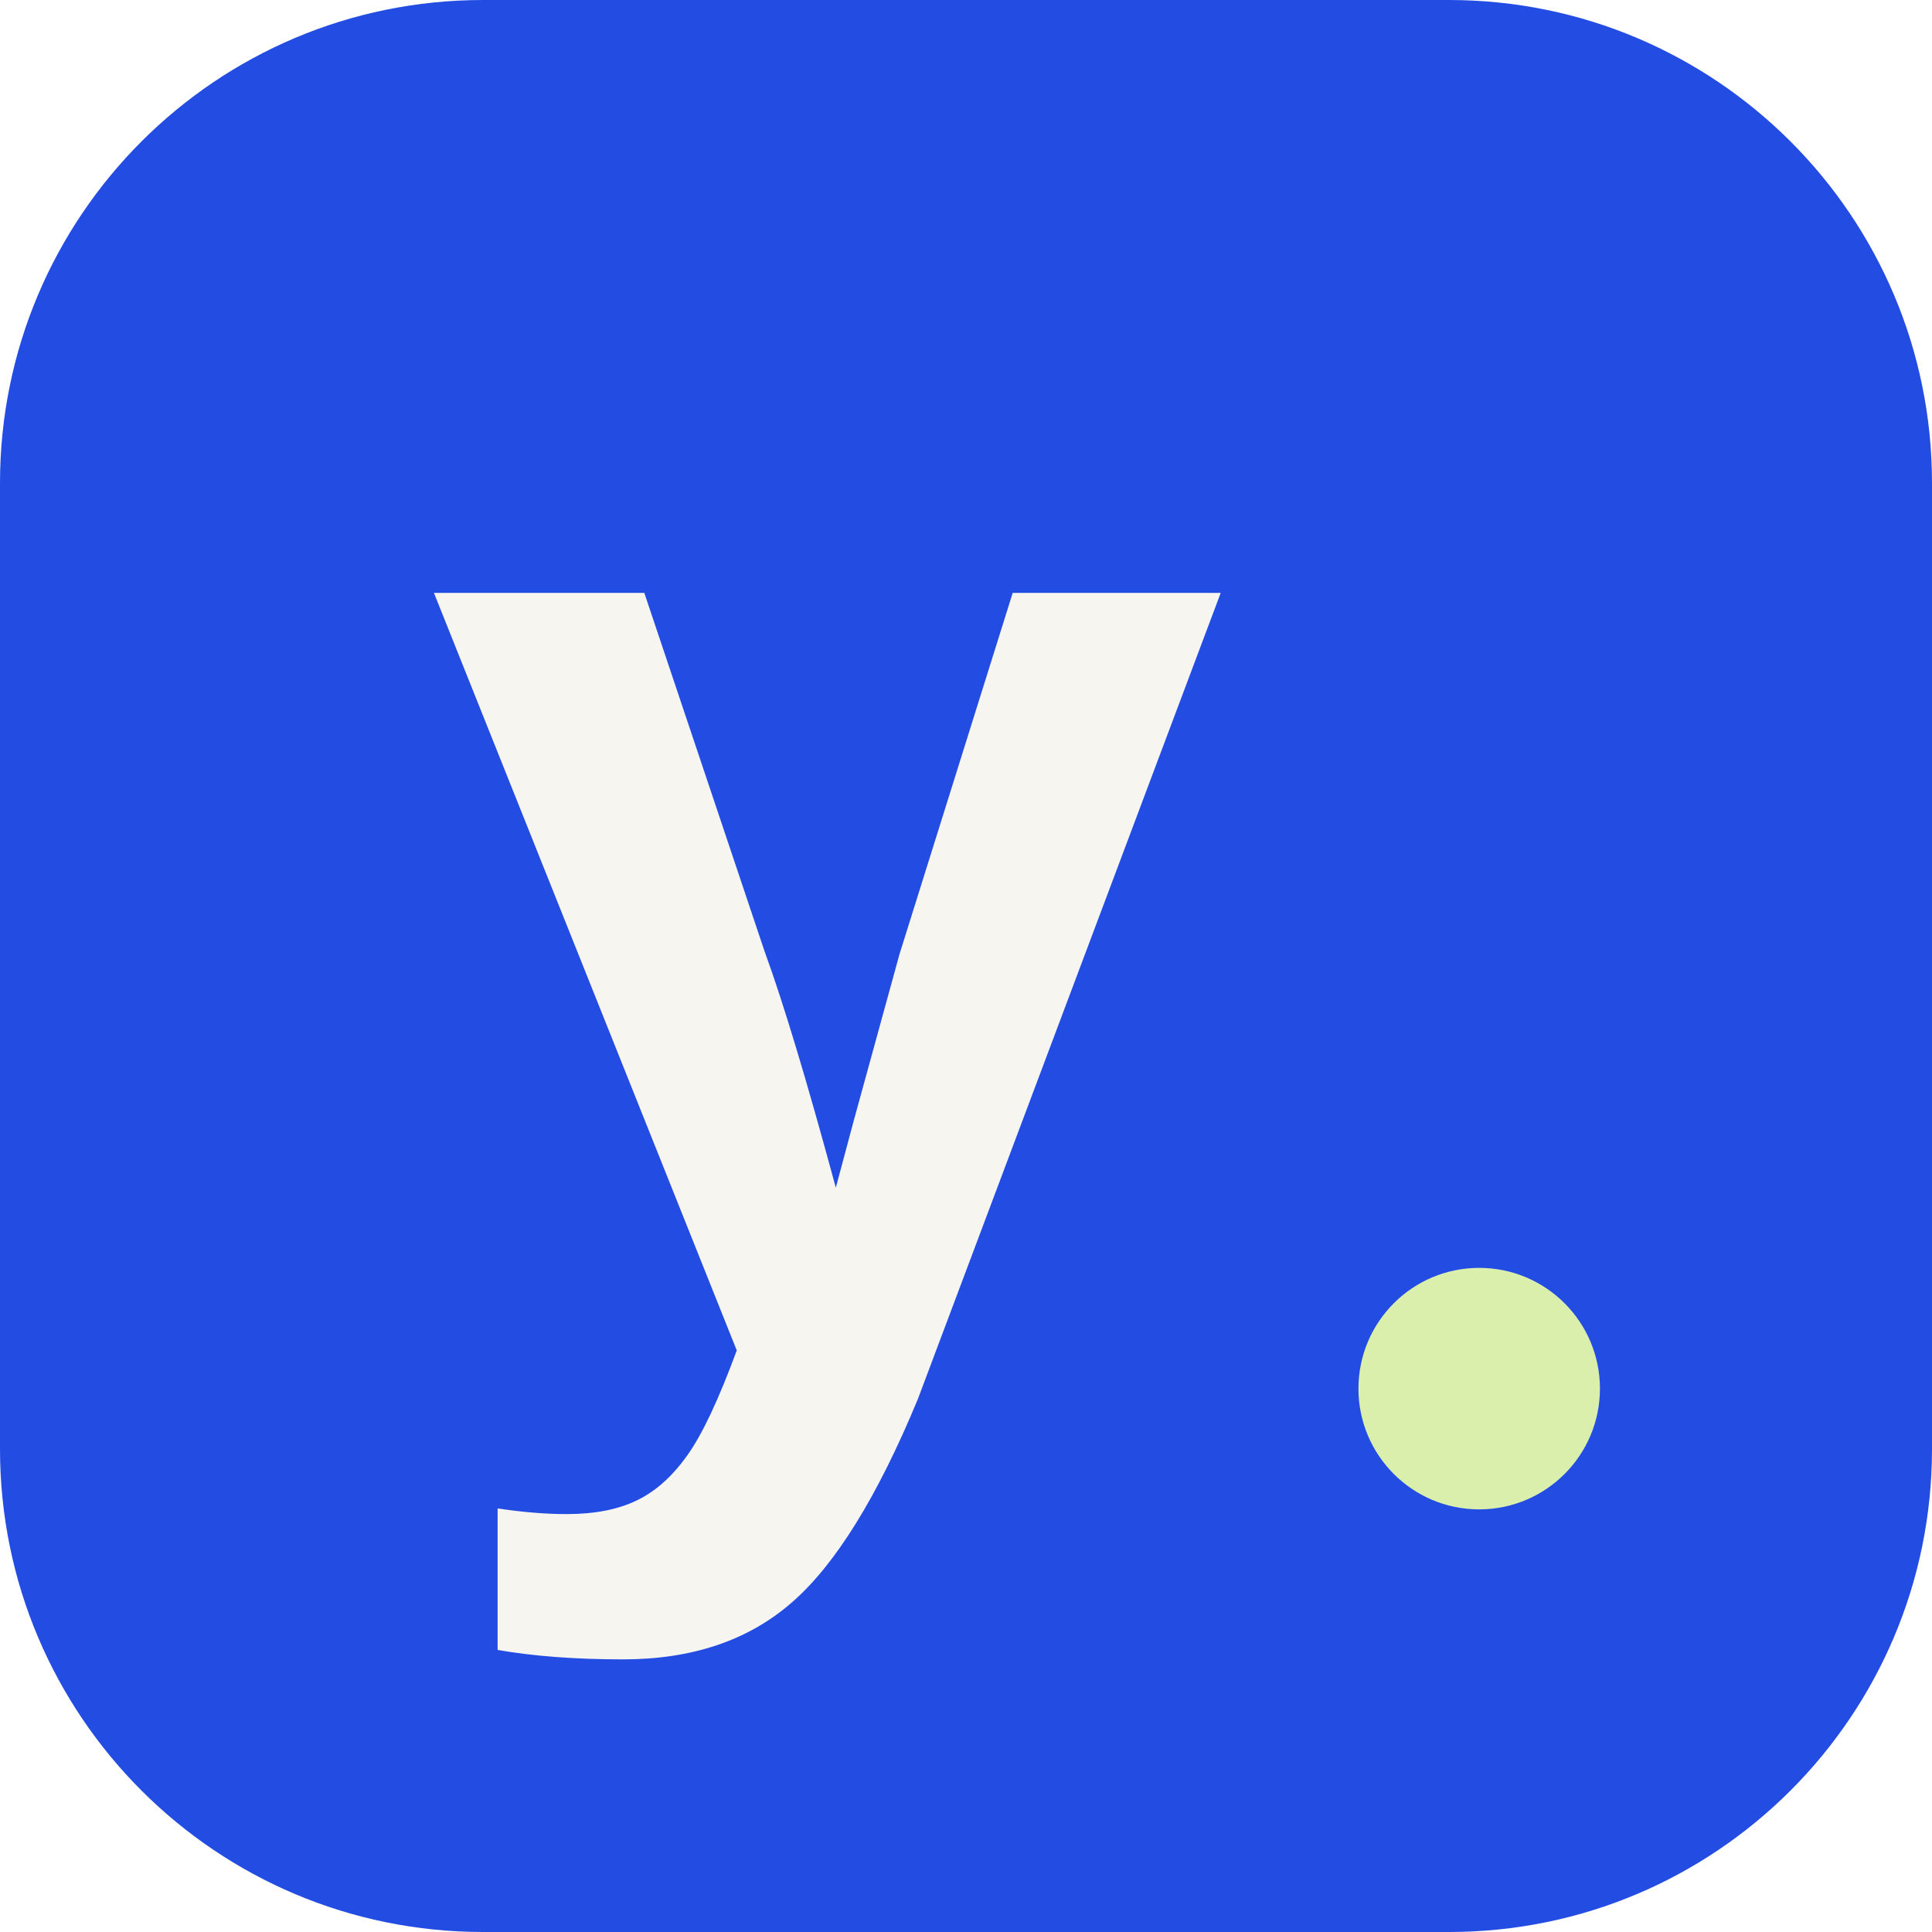
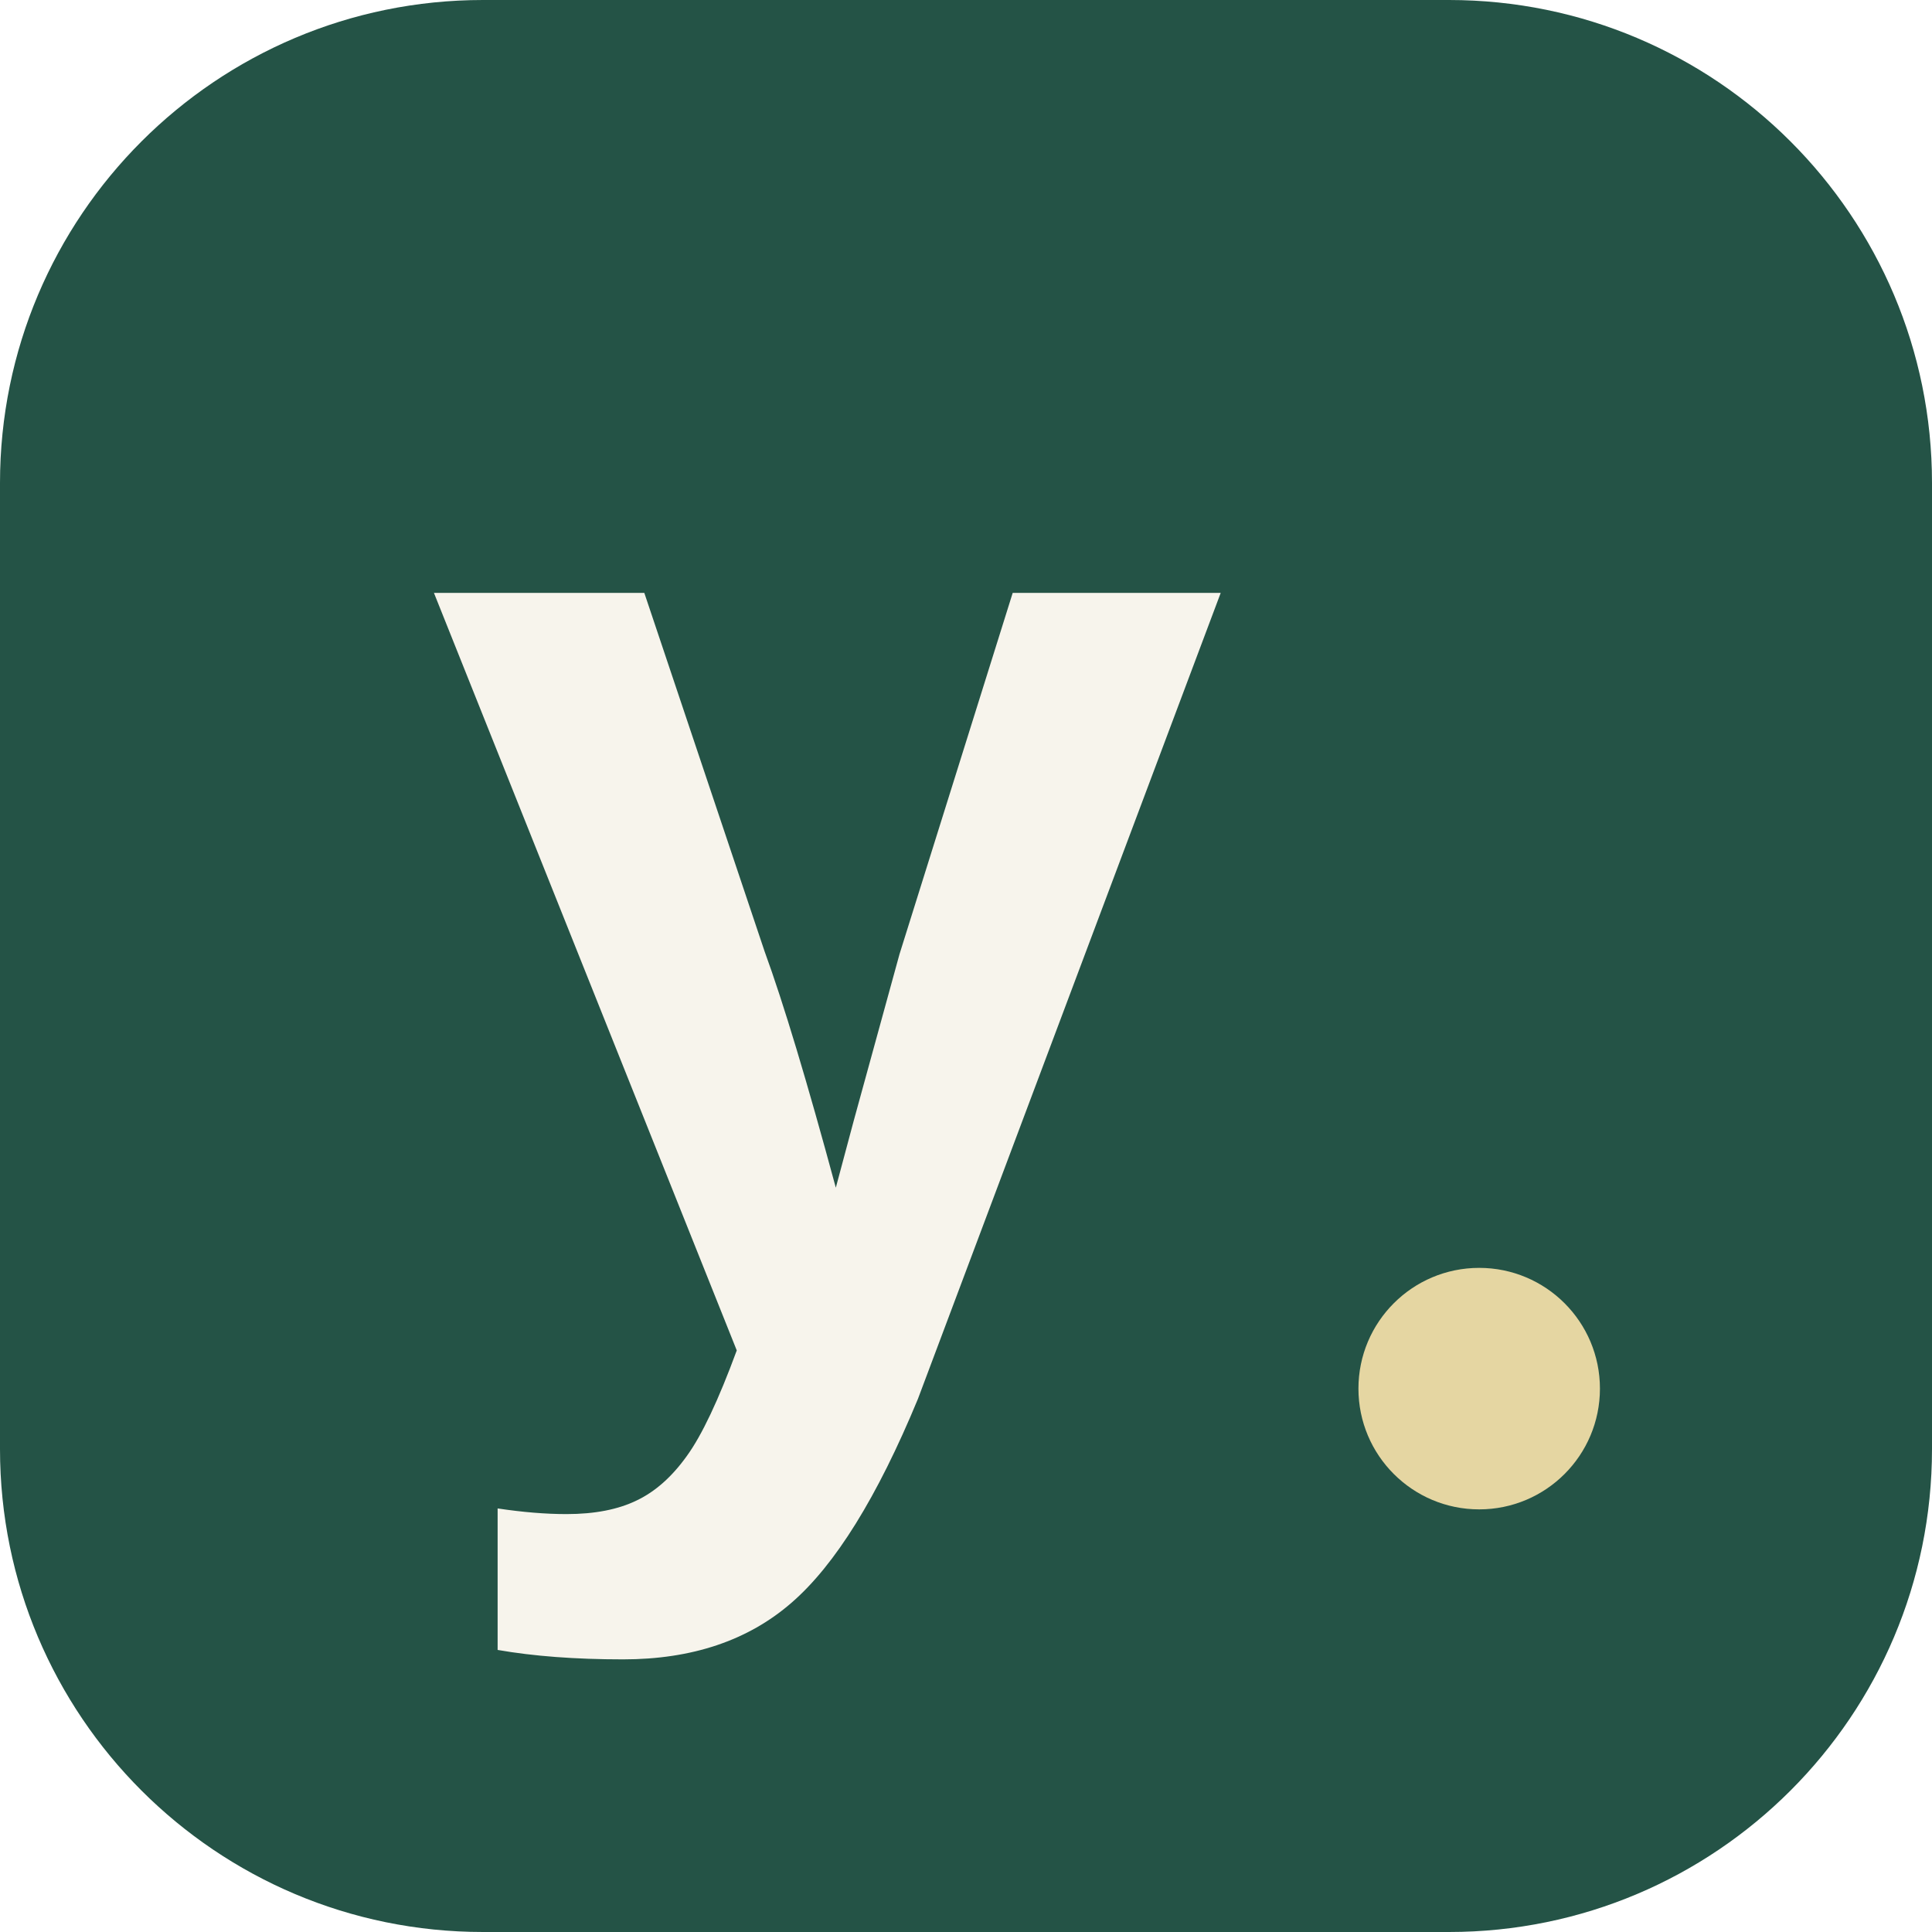
<svg xmlns="http://www.w3.org/2000/svg" viewBox="0 0 64 64">
-   <rect width="64" height="64" rx="16" fill="#234ce3" />
-   <text x="14" y="45" font-family="Arial,sans-serif" font-size="48" font-weight="bold" fill="#f6f5f0">y</text>
-   <circle cx="49" cy="46" r="4" fill="#d9efab" />
+   <rect width="64" height="64" rx="16" fill="#245346" />
+   <text x="14" y="45" font-family="Arial,sans-serif" font-size="48" font-weight="bold" fill="#f7f4ec">y</text>
+   <circle cx="49" cy="46" r="4" fill="#e5d6a2" />
</svg>
